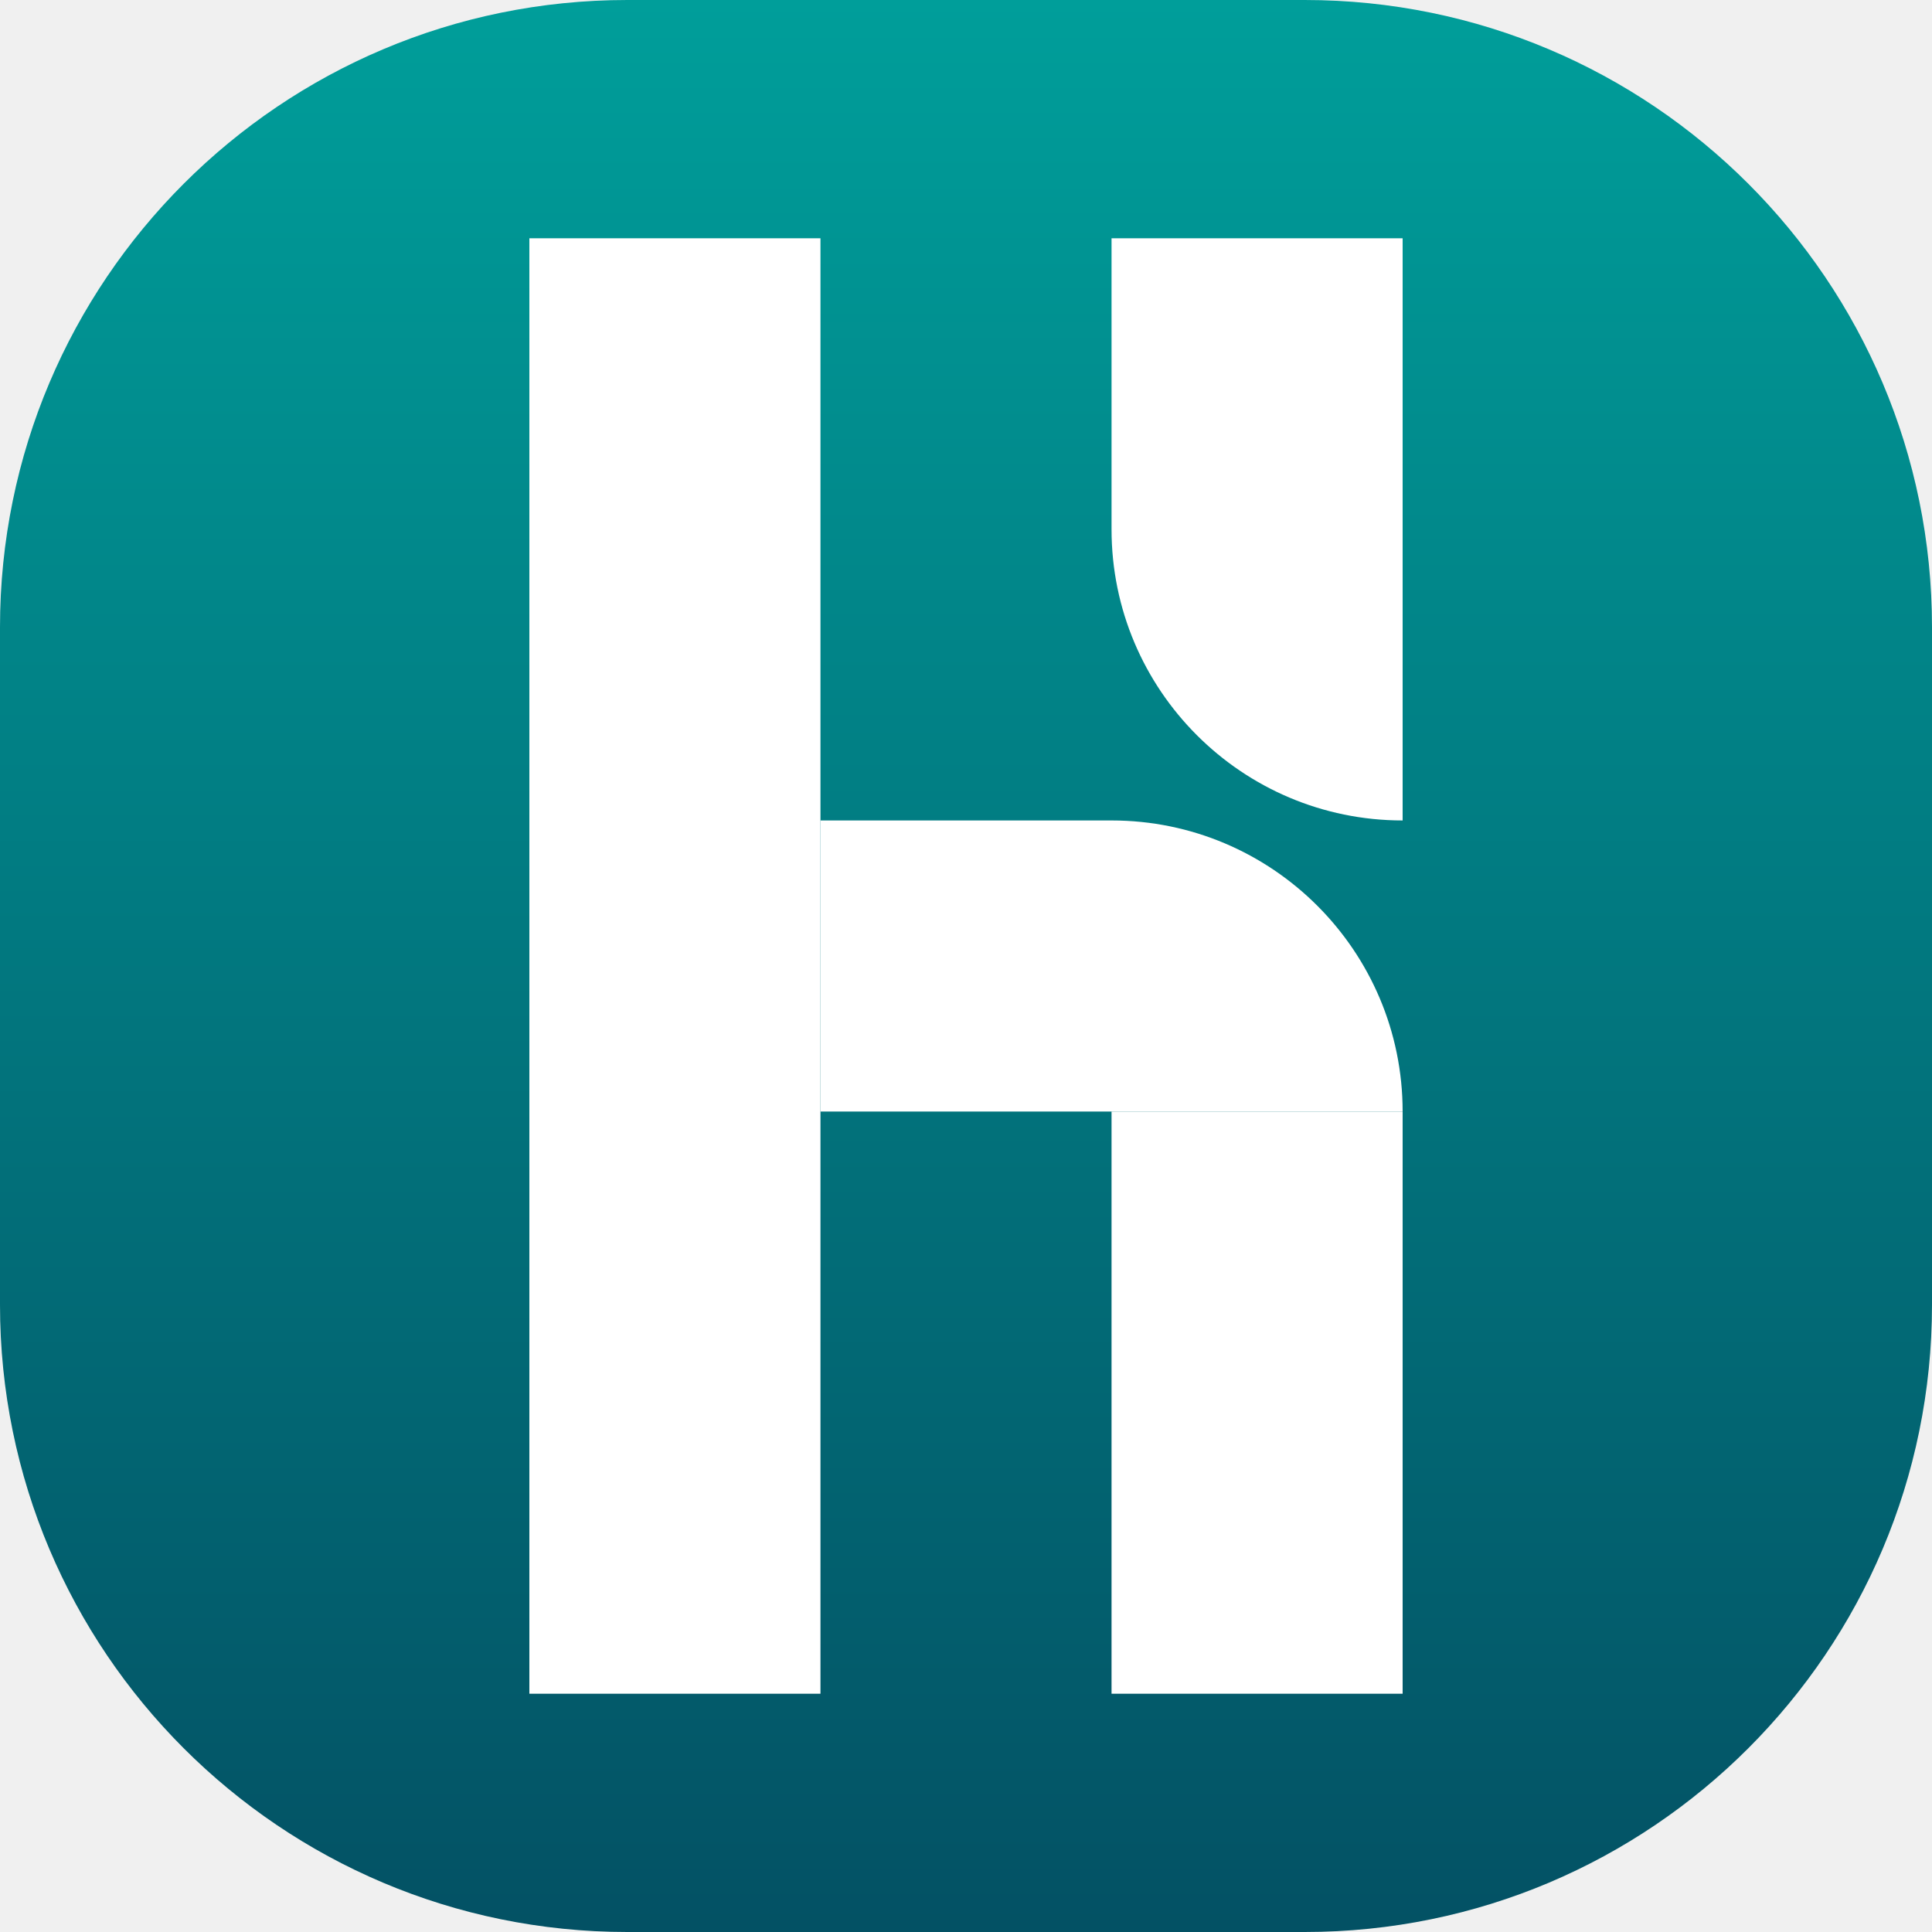
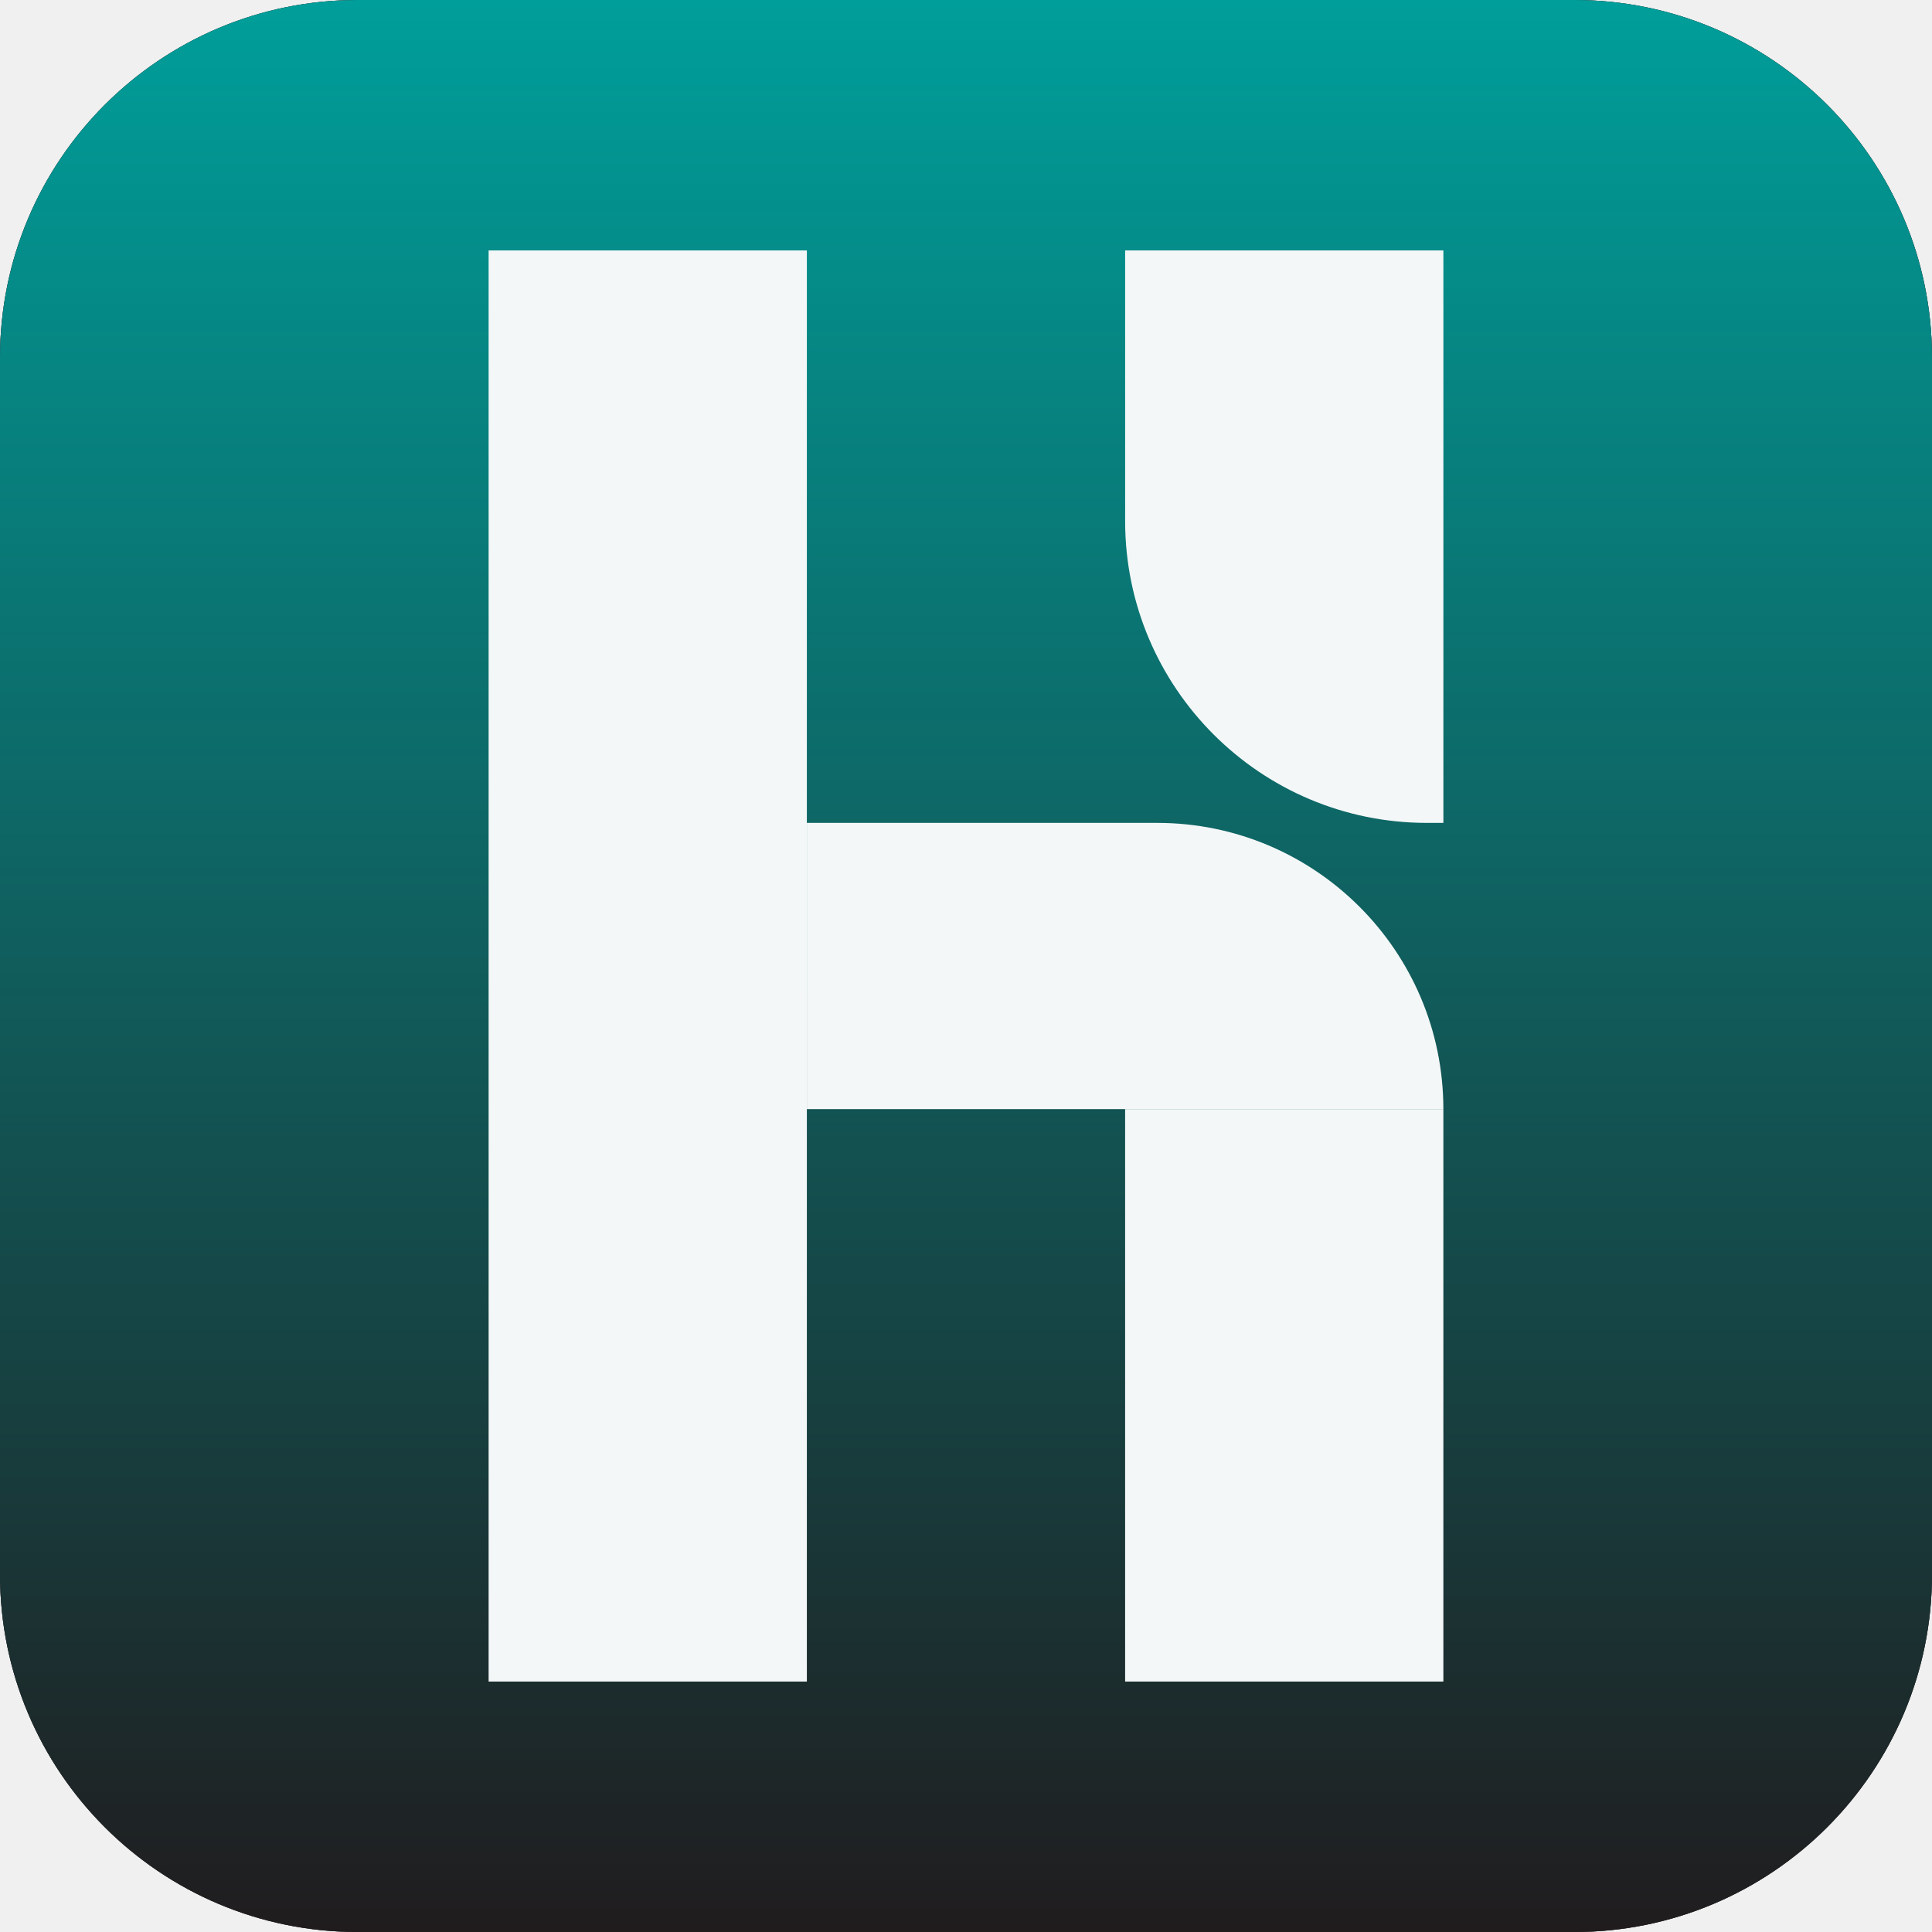
- <svg xmlns="http://www.w3.org/2000/svg" id="_Íconos" data-name="Íconos" viewBox="0 0 1080 1080">
+ <svg xmlns="http://www.w3.org/2000/svg" xmlns:xlink="http://www.w3.org/1999/xlink" id="_Íconos" data-name="Íconos" viewBox="0 0 1080 1080">
  <defs>
    <style>
      .cls-1 {
+         fill: url(#Degradado_sin_nombre_6);
+       }
+ 
+       .cls-2 {
        fill: url(#Degradado_sin_nombre_11);
      }

-       .cls-2 {
-         fill: #fff;
+       .cls-3 {
+         fill: #f4f7f8;
+       }
+ 
+       .cls-4 {
+         fill: url(#Degradado_sin_nombre_11-5);
+       }
+ 
+       .cls-5 {
+         fill: url(#Degradado_sin_nombre_11-2);
+       }
+ 
+       .cls-6 {
+         fill: #201c1e;
+       }
+ 
+       .cls-7 {
+         fill: url(#Degradado_sin_nombre_27);
+       }
+ 
+       .cls-8 {
+         fill: url(#Degradado_sin_nombre_11-3);
+       }
+ 
+       .cls-9 {
+         fill: url(#Degradado_sin_nombre_11-4);
      }
    </style>
-     <linearGradient id="Degradado_sin_nombre_11" data-name="Degradado sin nombre 11" x1="540" y1="1080" x2="540" y2="0" gradientUnits="userSpaceOnUse">
+     <linearGradient id="Degradado_sin_nombre_6" data-name="Degradado sin nombre 6" x1="362.1" y1="940" x2="362.1" y2="140" gradientUnits="userSpaceOnUse">
      <stop offset="0" stop-color="#035164" />
      <stop offset="1" stop-color="#009e9a" />
    </linearGradient>
+     <linearGradient id="Degradado_sin_nombre_11" data-name="Degradado sin nombre 11" x1="717.9" y1="620" x2="717.9" y2="940" gradientUnits="userSpaceOnUse">
+       <stop offset="0" stop-color="#035164" />
+       <stop offset="1" stop-color="#009e9a" />
+     </linearGradient>
+     <linearGradient id="Degradado_sin_nombre_11-2" data-name="Degradado sin nombre 11" x1="962.04" y1="460" x2="962.04" y2="140" gradientTransform="translate(-244.14 600) scale(1 -1)" xlink:href="#Degradado_sin_nombre_11" />
+     <linearGradient id="Degradado_sin_nombre_11-3" data-name="Degradado sin nombre 11" x1="541.74" y1="-2164.32" x2="541.74" y2="-2520.13" gradientTransform="translate(87.21 2882.22)" xlink:href="#Degradado_sin_nombre_11" />
+     <linearGradient id="Degradado_sin_nombre_11-4" data-name="Degradado sin nombre 11" x1="962.04" y1="460" x2="962.04" y2="140" gradientTransform="translate(-244.14 600) scale(1 -1)" xlink:href="#Degradado_sin_nombre_11" />
+     <linearGradient id="Degradado_sin_nombre_11-5" data-name="Degradado sin nombre 11" x1="541.74" y1="-2164.32" x2="541.74" y2="-2520.13" gradientTransform="translate(87.21 2882.22)" xlink:href="#Degradado_sin_nombre_11" />
+     <linearGradient id="Degradado_sin_nombre_27" data-name="Degradado sin nombre 27" x1="540" y1="1080" x2="540" y2="0" gradientUnits="userSpaceOnUse">
+       <stop offset="0" stop-color="#201c1e" />
+       <stop offset="1" stop-color="#009e9a" />
+     </linearGradient>
  </defs>
-   <rect class="cls-1" width="1080" height="1080" rx="350.64" ry="350.64" />
-   <g id="H_bco" data-name="H bco">
-     <rect class="cls-2" x="295.92" y="133.2" width="162.72" height="813.6" />
-     <rect class="cls-2" x="621.36" y="621.36" width="162.72" height="325.44" />
-     <path class="cls-2" d="M621.36,133.2h0c89.81,0,162.72,72.91,162.72,162.72v162.72h-162.72V133.2h0Z" transform="translate(1405.44 591.84) rotate(-180)" />
-     <path class="cls-2" d="M702.72,377.28h0v325.44h-162.72v-162.72c0-89.81,72.91-162.72,162.72-162.72Z" transform="translate(1161.36 -81.36) rotate(90)" />
+   <g id="_Ícono_1" data-name="Ícono 1">
+     <rect class="cls-6" x="0" width="1080" height="1080" rx="200" ry="200" />
+     <g>
+       <rect class="cls-1" x="273.14" y="140" width="177.9" height="800" />
+       <rect class="cls-2" x="628.95" y="620" width="177.9" height="320" />
+       <path class="cls-5" d="M628.95,140h9.19c93.12,0,168.71,75.6,168.71,168.71v151.29h-177.9V140h0Z" transform="translate(1435.81 600) rotate(-180)" />
+       <path class="cls-8" d="M708.95,362.1h0v355.81h-160v-195.81c0-88.31,71.69-160,160-160Z" transform="translate(1168.95 -88.95) rotate(90)" />
+     </g>
+   </g>
+   <g id="_Ícono_2" data-name="Ícono 2">
+     <rect class="cls-3" x="0" width="1080" height="1080" rx="200" ry="200" />
+     <g>
+       <rect class="cls-1" x="273.14" y="140" width="177.9" height="800" />
+       <rect class="cls-2" x="628.95" y="620" width="177.9" height="320" />
+       <path class="cls-9" d="M628.95,140h9.19c93.12,0,168.71,75.6,168.71,168.71v151.29h-177.9V140h0Z" transform="translate(1435.81 600) rotate(-180)" />
+       <path class="cls-4" d="M708.95,362.1h0v355.81h-160v-195.81c0-88.31,71.69-160,160-160Z" transform="translate(1168.95 -88.95) rotate(90)" />
+     </g>
+   </g>
+   <g id="_Ícono_3" data-name="Ícono 3">
+     <rect class="cls-6" x="0" width="1080" height="1080" rx="200" ry="200" />
+     <g>
+       <rect class="cls-3" x="273.14" y="140" width="177.9" height="800" />
+       <rect class="cls-3" x="628.95" y="620" width="177.9" height="320" />
+       <path class="cls-3" d="M628.95,140h9.19c93.12,0,168.71,75.6,168.71,168.71v151.29h-177.9V140h0Z" transform="translate(1435.81 600) rotate(-180)" />
+       <path class="cls-3" d="M708.95,362.1h0v355.81h-160v-195.81c0-88.31,71.69-160,160-160Z" transform="translate(1168.95 -88.95) rotate(90)" />
+     </g>
+   </g>
+   <g id="_Ícono_4" data-name="Ícono 4">
+     <rect class="cls-7" x="0" width="1080" height="1080" rx="200" ry="200" />
+     <g>
+       <rect class="cls-3" x="273.14" y="140" width="177.9" height="800" />
+       <rect class="cls-3" x="628.95" y="620" width="177.9" height="320" />
+       <path class="cls-3" d="M628.95,140h9.19c93.12,0,168.71,75.6,168.71,168.71v151.29h-177.9V140h0Z" transform="translate(1435.81 600) rotate(-180)" />
+       <path class="cls-3" d="M708.95,362.1h0v355.81h-160v-195.81c0-88.31,71.69-160,160-160Z" transform="translate(1168.95 -88.95) rotate(90)" />
+     </g>
  </g>
</svg>
